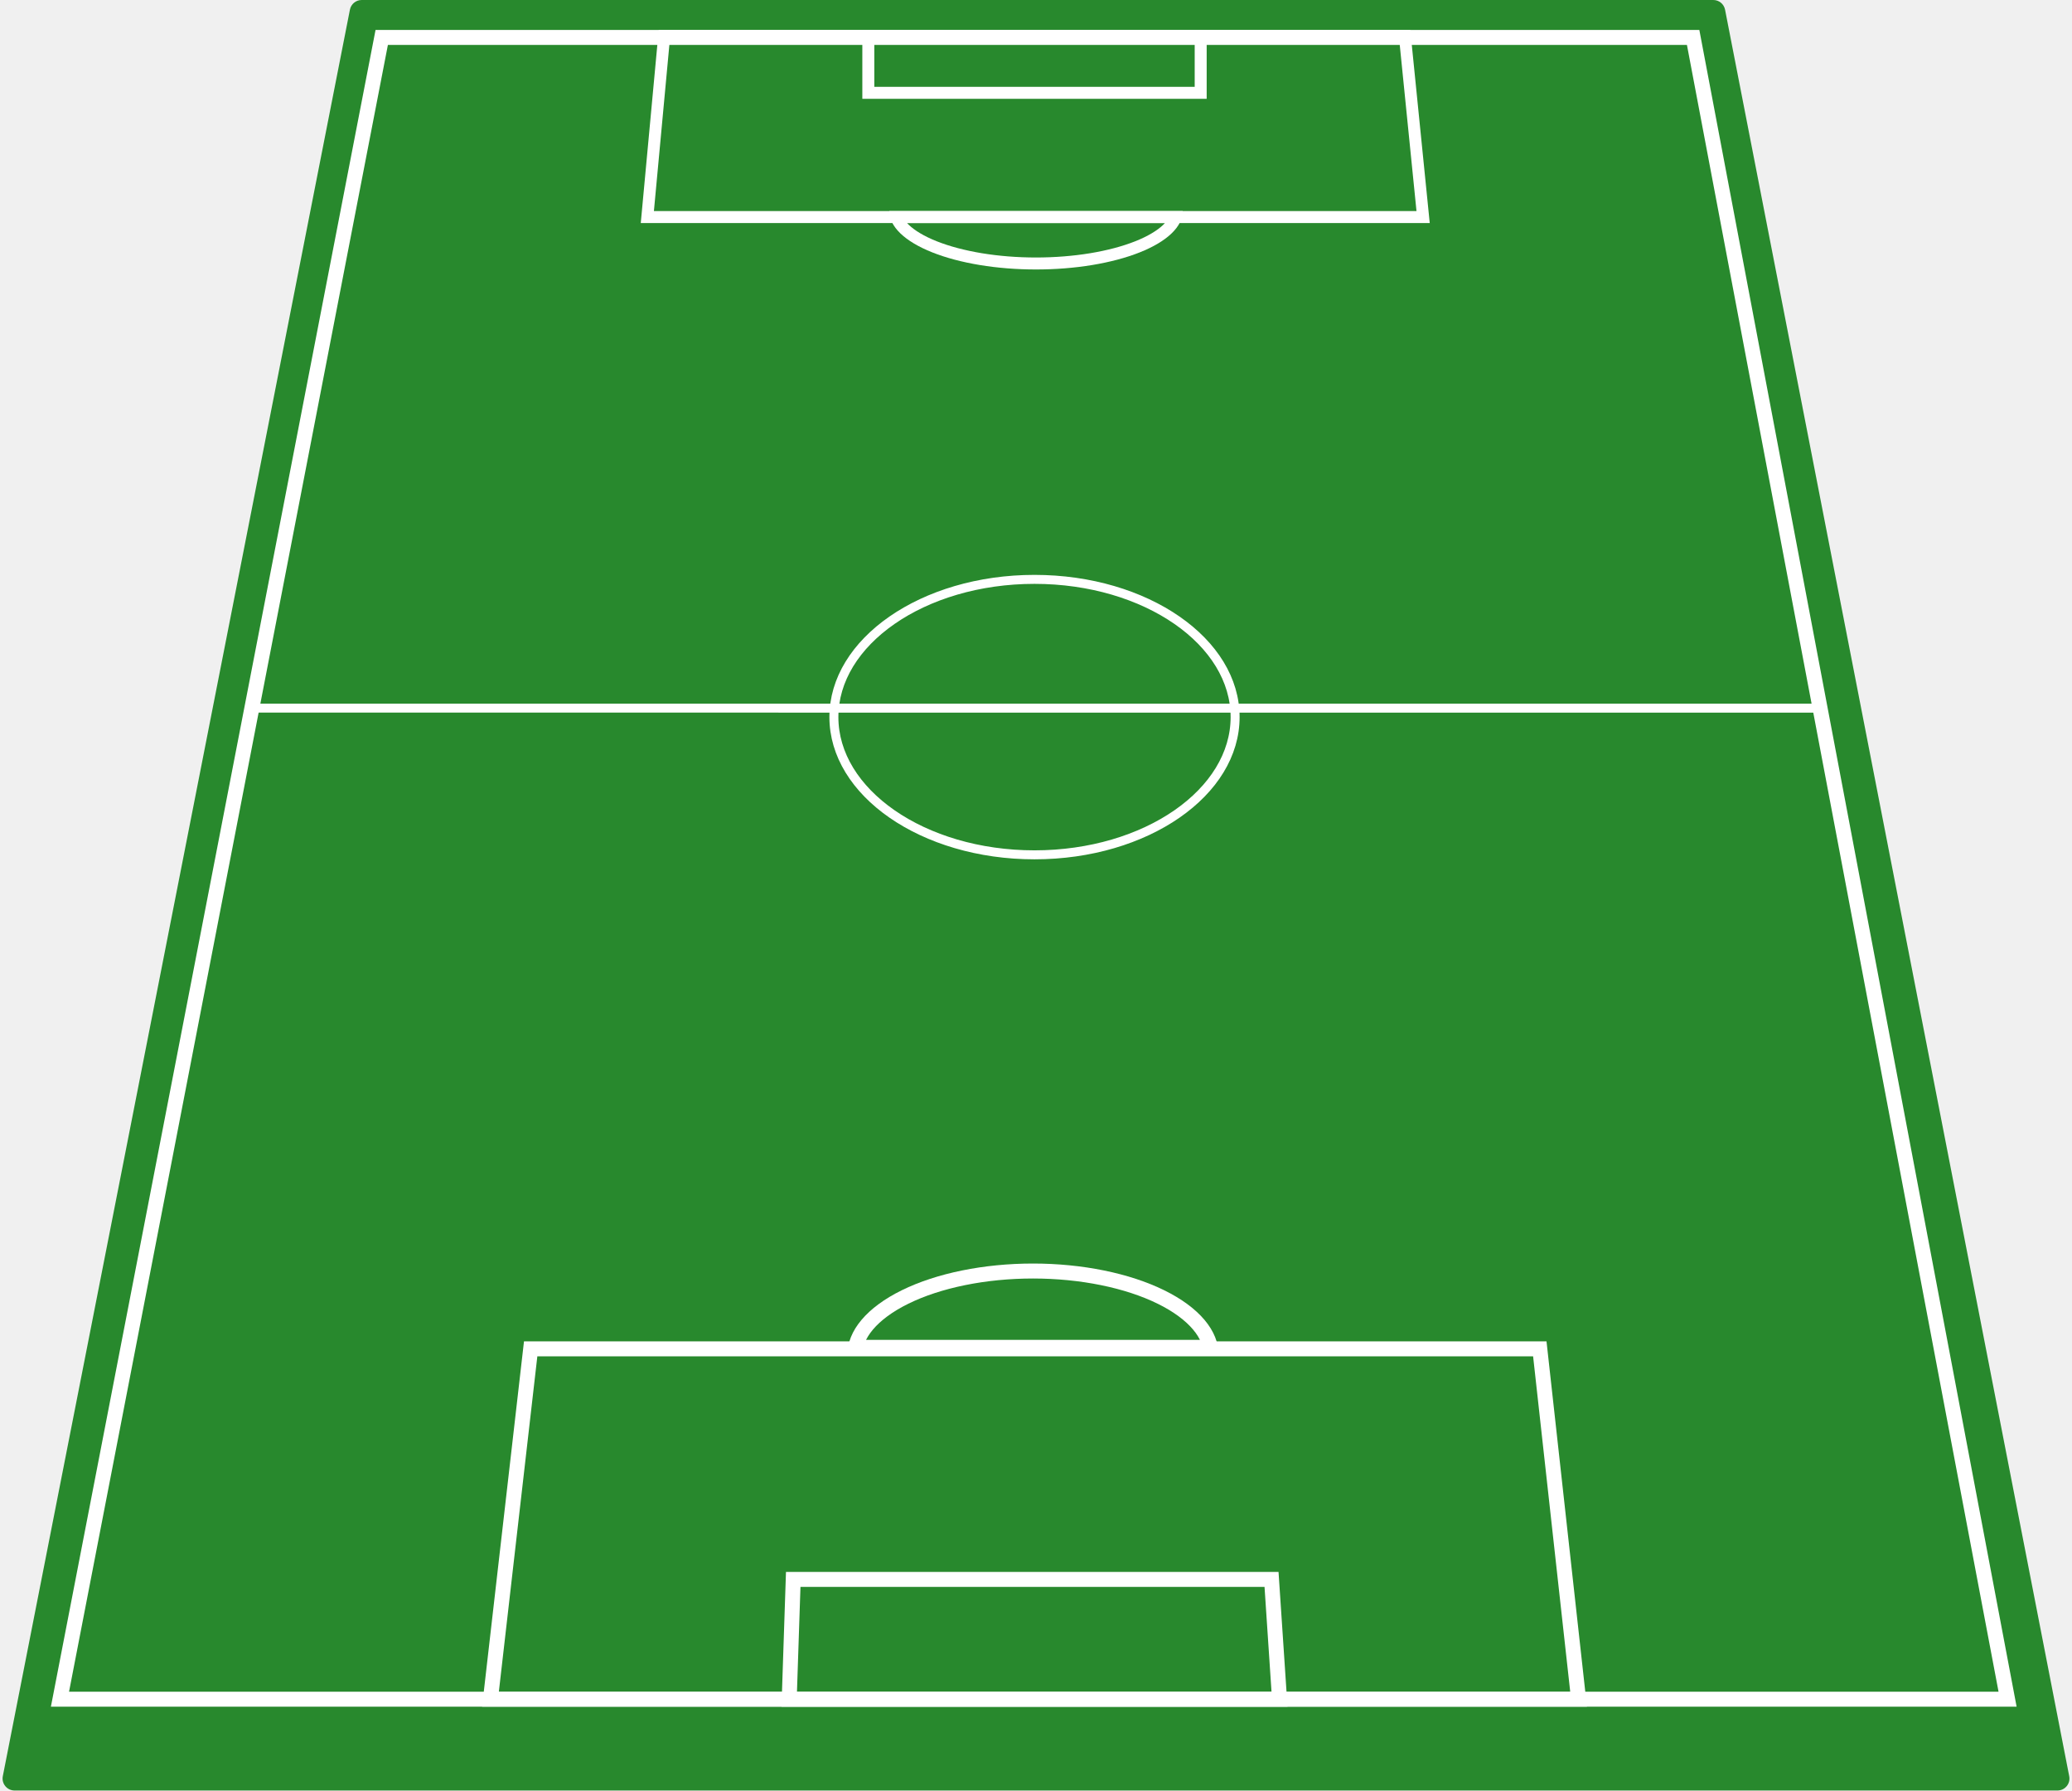
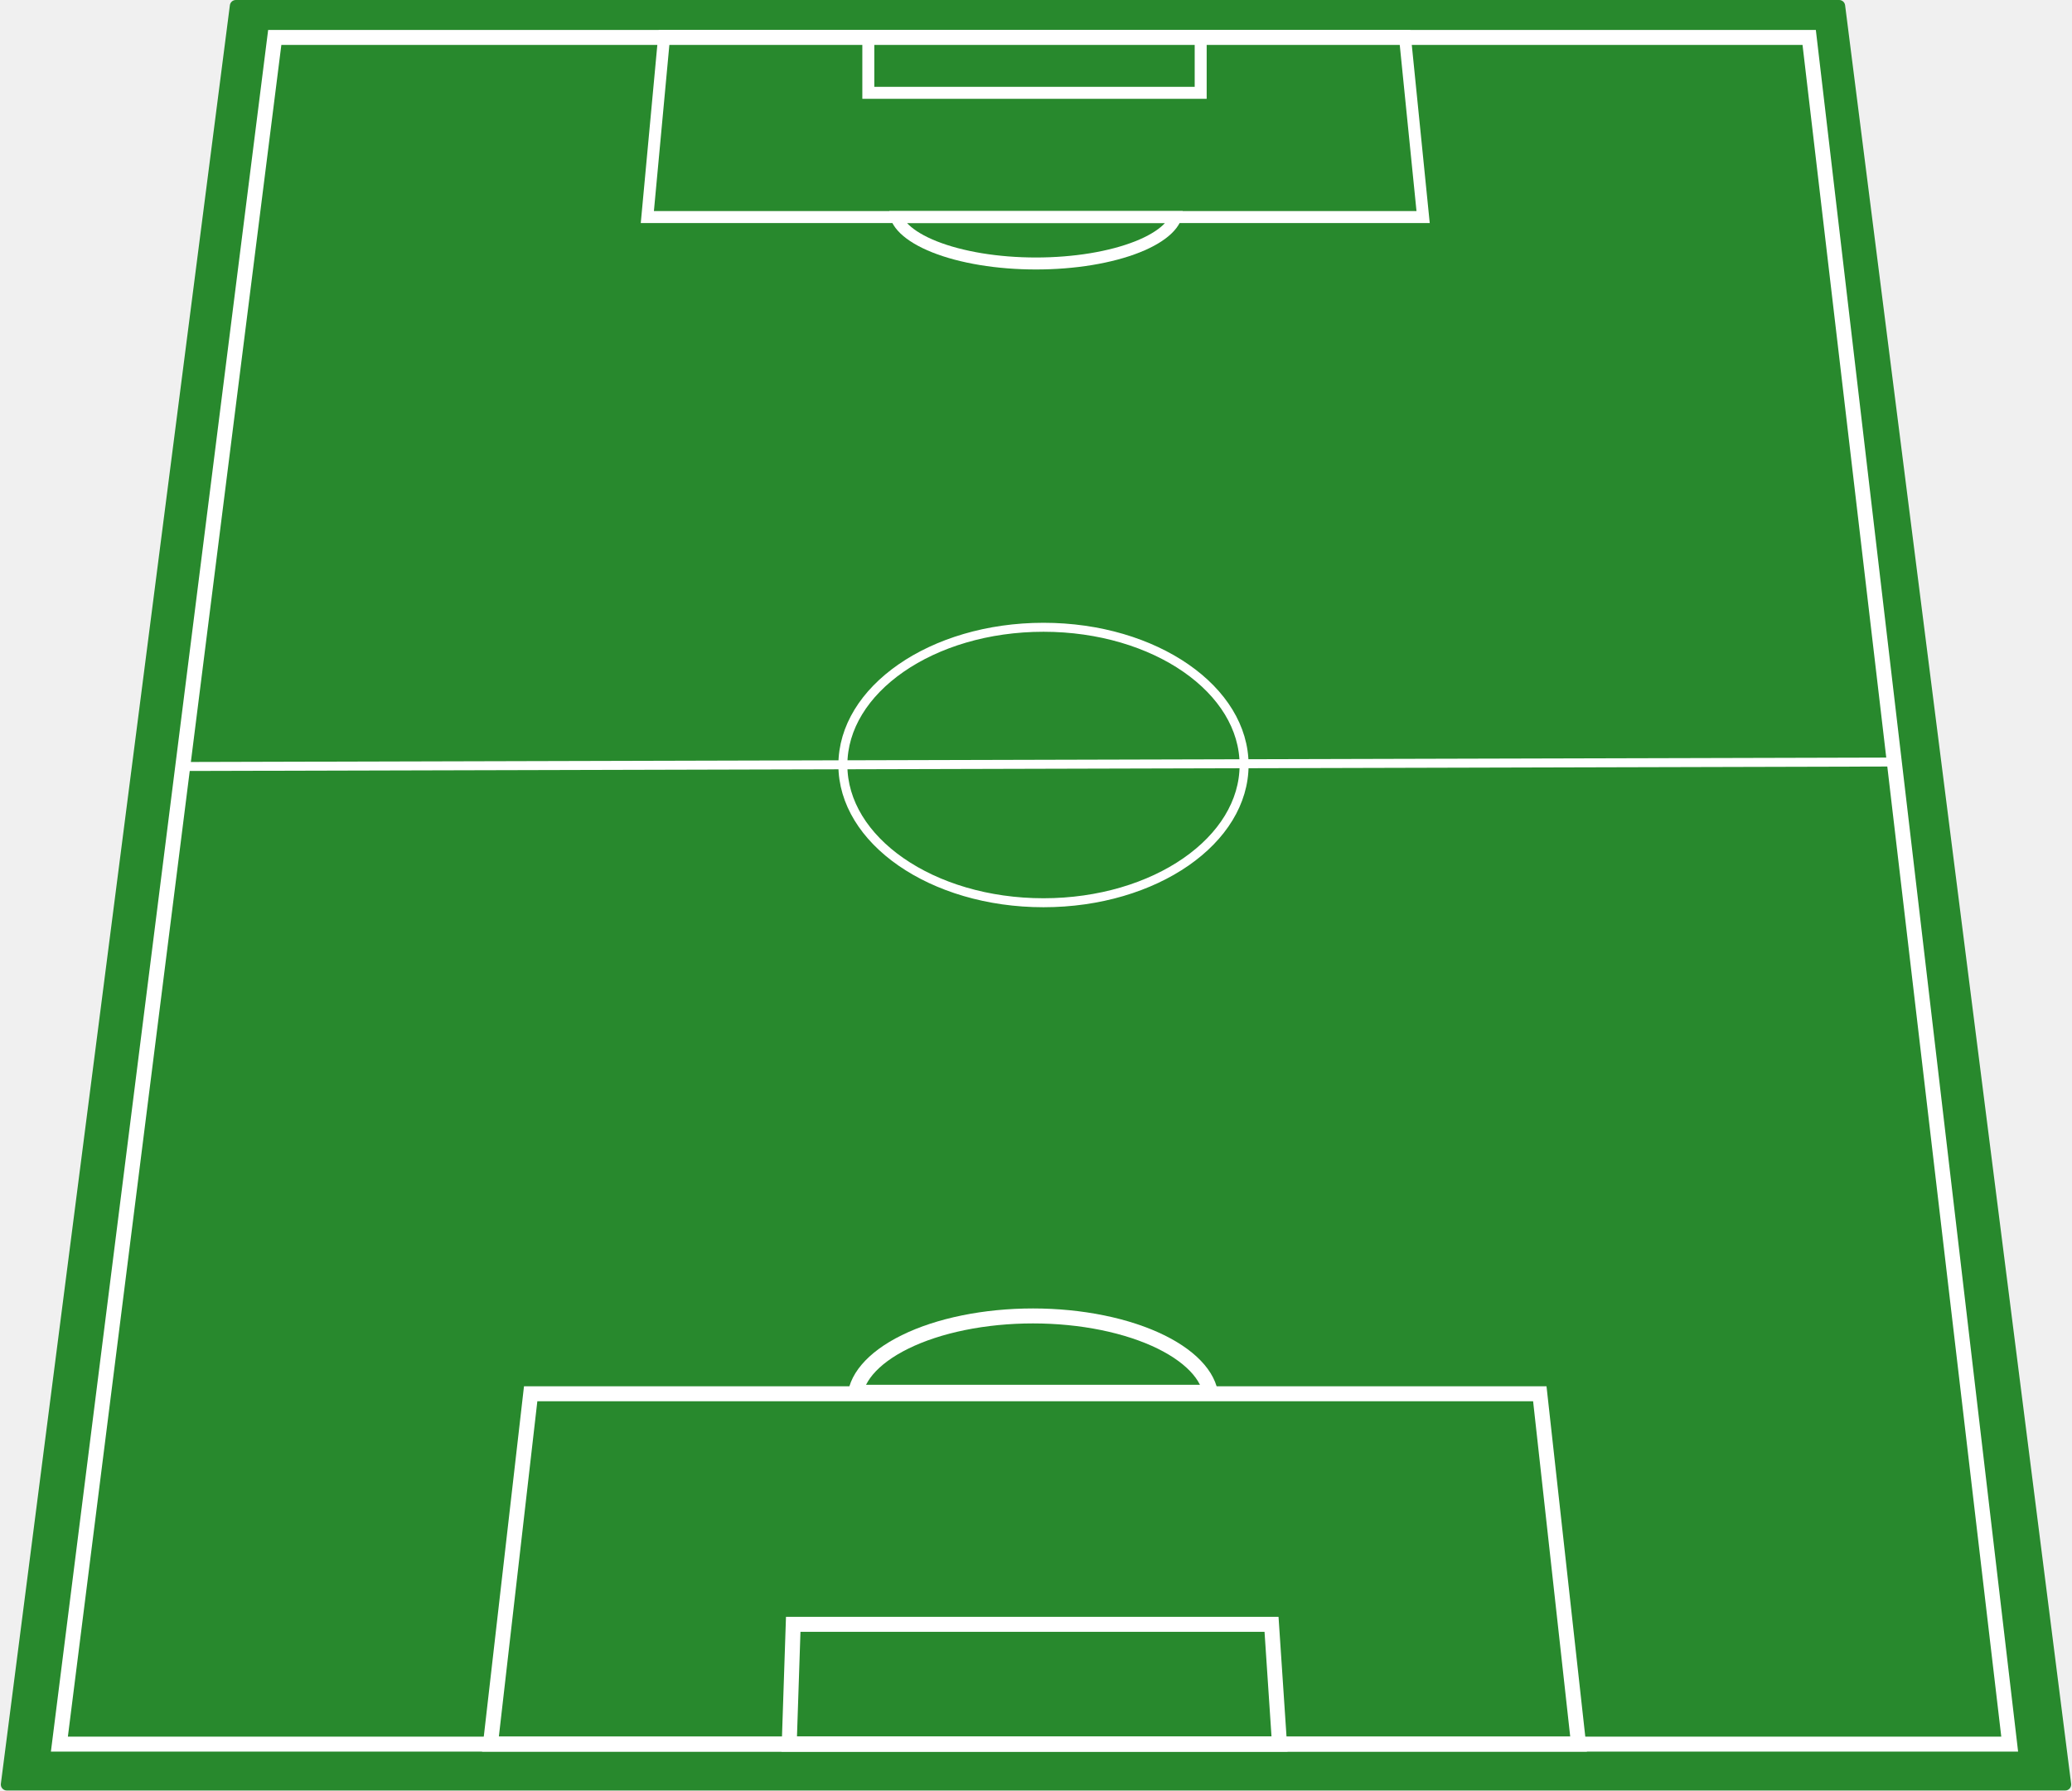
<svg xmlns="http://www.w3.org/2000/svg" width="692" height="598" viewBox="0 0 692 598" fill="none">
-   <path d="M116.866 3.229C117.234 1.353 118.879 0 120.791 0H572.204C574.118 0 575.764 1.356 576.13 3.235L691.072 593.235C691.553 595.705 689.662 598 687.146 598H4.862C2.344 598 0.452 595.7 0.937 593.229L116.866 3.229Z" fill="#28892D" />
-   <path d="M20.03 567.5L127.487 12.5H565.469L670.483 567.5H20.03Z" stroke="white" stroke-width="5" />
-   <path d="M163.803 567.5L177.23 450.5H514.261L527.208 567.5H163.803Z" stroke="white" stroke-width="5" />
-   <path d="M263.585 567.5L264.918 527.5L424.661 527.5L427.328 567.5H263.585Z" stroke="white" stroke-width="5" />
-   <mask id="path-5-inside-1_752_44" fill="white">
-     <path d="M407 452.5C407 448.495 405.396 444.529 402.281 440.828C399.165 437.128 394.598 433.765 388.841 430.933C383.083 428.101 376.249 425.854 368.726 424.322C361.204 422.789 353.142 422 345 422C336.858 422 328.796 422.789 321.274 424.322C313.751 425.854 306.917 428.101 301.159 430.933C295.402 433.765 290.835 437.128 287.719 440.828C284.604 444.529 283 448.495 283 452.5L345 452.5H407Z" />
+   <path d="M76.775 1.745C76.904 0.747 77.753 0 78.759 0H614.238C615.245 0 616.095 0.749 616.222 1.748L691.714 595.748C691.866 596.943 690.934 598 689.73 598H2.274C1.068 598 0.136 596.941 0.29 595.745L76.775 1.745Z" fill="#28892D" />
+   <path d="M19.835 582.5L91.76 12.5H604.225L671.189 582.5H19.835Z" stroke="white" stroke-width="5" />
+   <path d="M163.803 582.5L177.23 465.5H514.261L527.208 582.5H163.803Z" stroke="white" stroke-width="5" />
+   <path d="M263.585 582.5L264.918 542.5L424.661 542.5L427.328 582.5H263.585Z" stroke="white" stroke-width="5" />
+   <mask id="path-5-inside-1_572_46" fill="white">
+     <path d="M407 467.5C407 463.495 405.396 459.529 402.281 455.828C399.165 452.128 394.598 448.765 388.841 445.933C383.083 443.101 376.249 440.854 368.726 439.322C361.204 437.789 353.142 437 345 437C336.858 437 328.796 437.789 321.274 439.322C313.751 440.854 306.917 443.101 301.159 445.933C295.402 448.765 290.835 452.128 287.719 455.828C284.604 459.529 283 463.495 283 467.5L345 467.5H407Z" />
  </mask>
-   <path d="M407 452.5C407 448.495 405.396 444.529 402.281 440.828C399.165 437.128 394.598 433.765 388.841 430.933C383.083 428.101 376.249 425.854 368.726 424.322C361.204 422.789 353.142 422 345 422C336.858 422 328.796 422.789 321.274 424.322C313.751 425.854 306.917 428.101 301.159 430.933C295.402 433.765 290.835 437.128 287.719 440.828C284.604 444.529 283 448.495 283 452.5L345 452.5H407Z" stroke="white" stroke-width="10" mask="url(#path-5-inside-1_752_44)" />
+   <path d="M407 467.5C407 463.495 405.396 459.529 402.281 455.828C399.165 452.128 394.598 448.765 388.841 445.933C383.083 443.101 376.249 440.854 368.726 439.322C361.204 437.789 353.142 437 345 437C336.858 437 328.796 437.789 321.274 439.322C313.751 440.854 306.917 443.101 301.159 445.933C295.402 448.765 290.835 452.128 287.719 455.828C284.604 459.529 283 463.495 283 467.5L345 467.5H407Z" stroke="white" stroke-width="10" mask="url(#path-5-inside-1_572_46)" />
  <path d="M469.191 12L475.288 72.5L216.195 72.5L221.823 12L469.191 12Z" stroke="white" stroke-width="4" />
  <path d="M401 31L290 31L290 12L401 12L401 31Z" stroke="white" stroke-width="4" />
-   <mask id="path-8-inside-2_752_44" fill="white">
+   <mask id="path-8-inside-2_572_46" fill="white">
    <path d="M297 70.5C297 73.061 298.267 75.597 300.73 77.962C303.192 80.328 306.802 82.478 311.352 84.289C315.902 86.099 321.304 87.536 327.249 88.516C333.193 89.496 339.565 90 346 90C352.435 90 358.807 89.496 364.751 88.516C370.696 87.536 376.098 86.099 380.648 84.289C385.198 82.478 388.808 80.328 391.27 77.962C393.733 75.597 395 73.061 395 70.5L346 70.5L297 70.5Z" />
  </mask>
-   <path d="M297 70.5C297 73.061 298.267 75.597 300.73 77.962C303.192 80.328 306.802 82.478 311.352 84.289C315.902 86.099 321.304 87.536 327.249 88.516C333.193 89.496 339.565 90 346 90C352.435 90 358.807 89.496 364.751 88.516C370.696 87.536 376.098 86.099 380.648 84.289C385.198 82.478 388.808 80.328 391.27 77.962C393.733 75.597 395 73.061 395 70.5L346 70.5L297 70.5Z" stroke="white" stroke-width="8" mask="url(#path-8-inside-2_752_44)" />
-   <line x1="86" y1="236.5" x2="608" y2="236.507" stroke="white" stroke-width="3" />
-   <path d="M412.5 239.5C412.5 251.987 405.203 263.45 393.082 271.855C380.967 280.256 364.149 285.5 345.5 285.5C326.851 285.5 310.033 280.256 297.918 271.855C285.797 263.45 278.5 251.987 278.5 239.5C278.5 227.013 285.797 215.55 297.918 207.145C310.033 198.744 326.851 193.5 345.5 193.5C364.149 193.5 380.967 198.744 393.082 207.145C405.203 215.55 412.5 227.013 412.5 239.5Z" stroke="white" stroke-width="3" />
+   <path d="M297 70.5C297 73.061 298.267 75.597 300.73 77.962C303.192 80.328 306.802 82.478 311.352 84.289C315.902 86.099 321.304 87.536 327.249 88.516C333.193 89.496 339.565 90 346 90C352.435 90 358.807 89.496 364.751 88.516C370.696 87.536 376.098 86.099 380.648 84.289C385.198 82.478 388.808 80.328 391.27 77.962C393.733 75.597 395 73.061 395 70.5L346 70.5L297 70.5Z" stroke="white" stroke-width="8" mask="url(#path-8-inside-2_572_46)" />
+   <path d="M59 256L633 254.5" stroke="white" stroke-width="3" />
+   <path d="M415.5 255.5C415.5 267.987 408.203 279.45 396.082 287.855C383.967 296.256 367.149 301.5 348.5 301.5C329.851 301.5 313.033 296.256 300.918 287.855C288.797 279.45 281.5 267.987 281.5 255.5C281.5 243.013 288.797 231.55 300.918 223.145C313.033 214.744 329.851 209.5 348.5 209.5C367.149 209.5 383.967 214.744 396.082 223.145C408.203 231.55 415.5 243.013 415.5 255.5Z" stroke="white" stroke-width="3" />
</svg>
